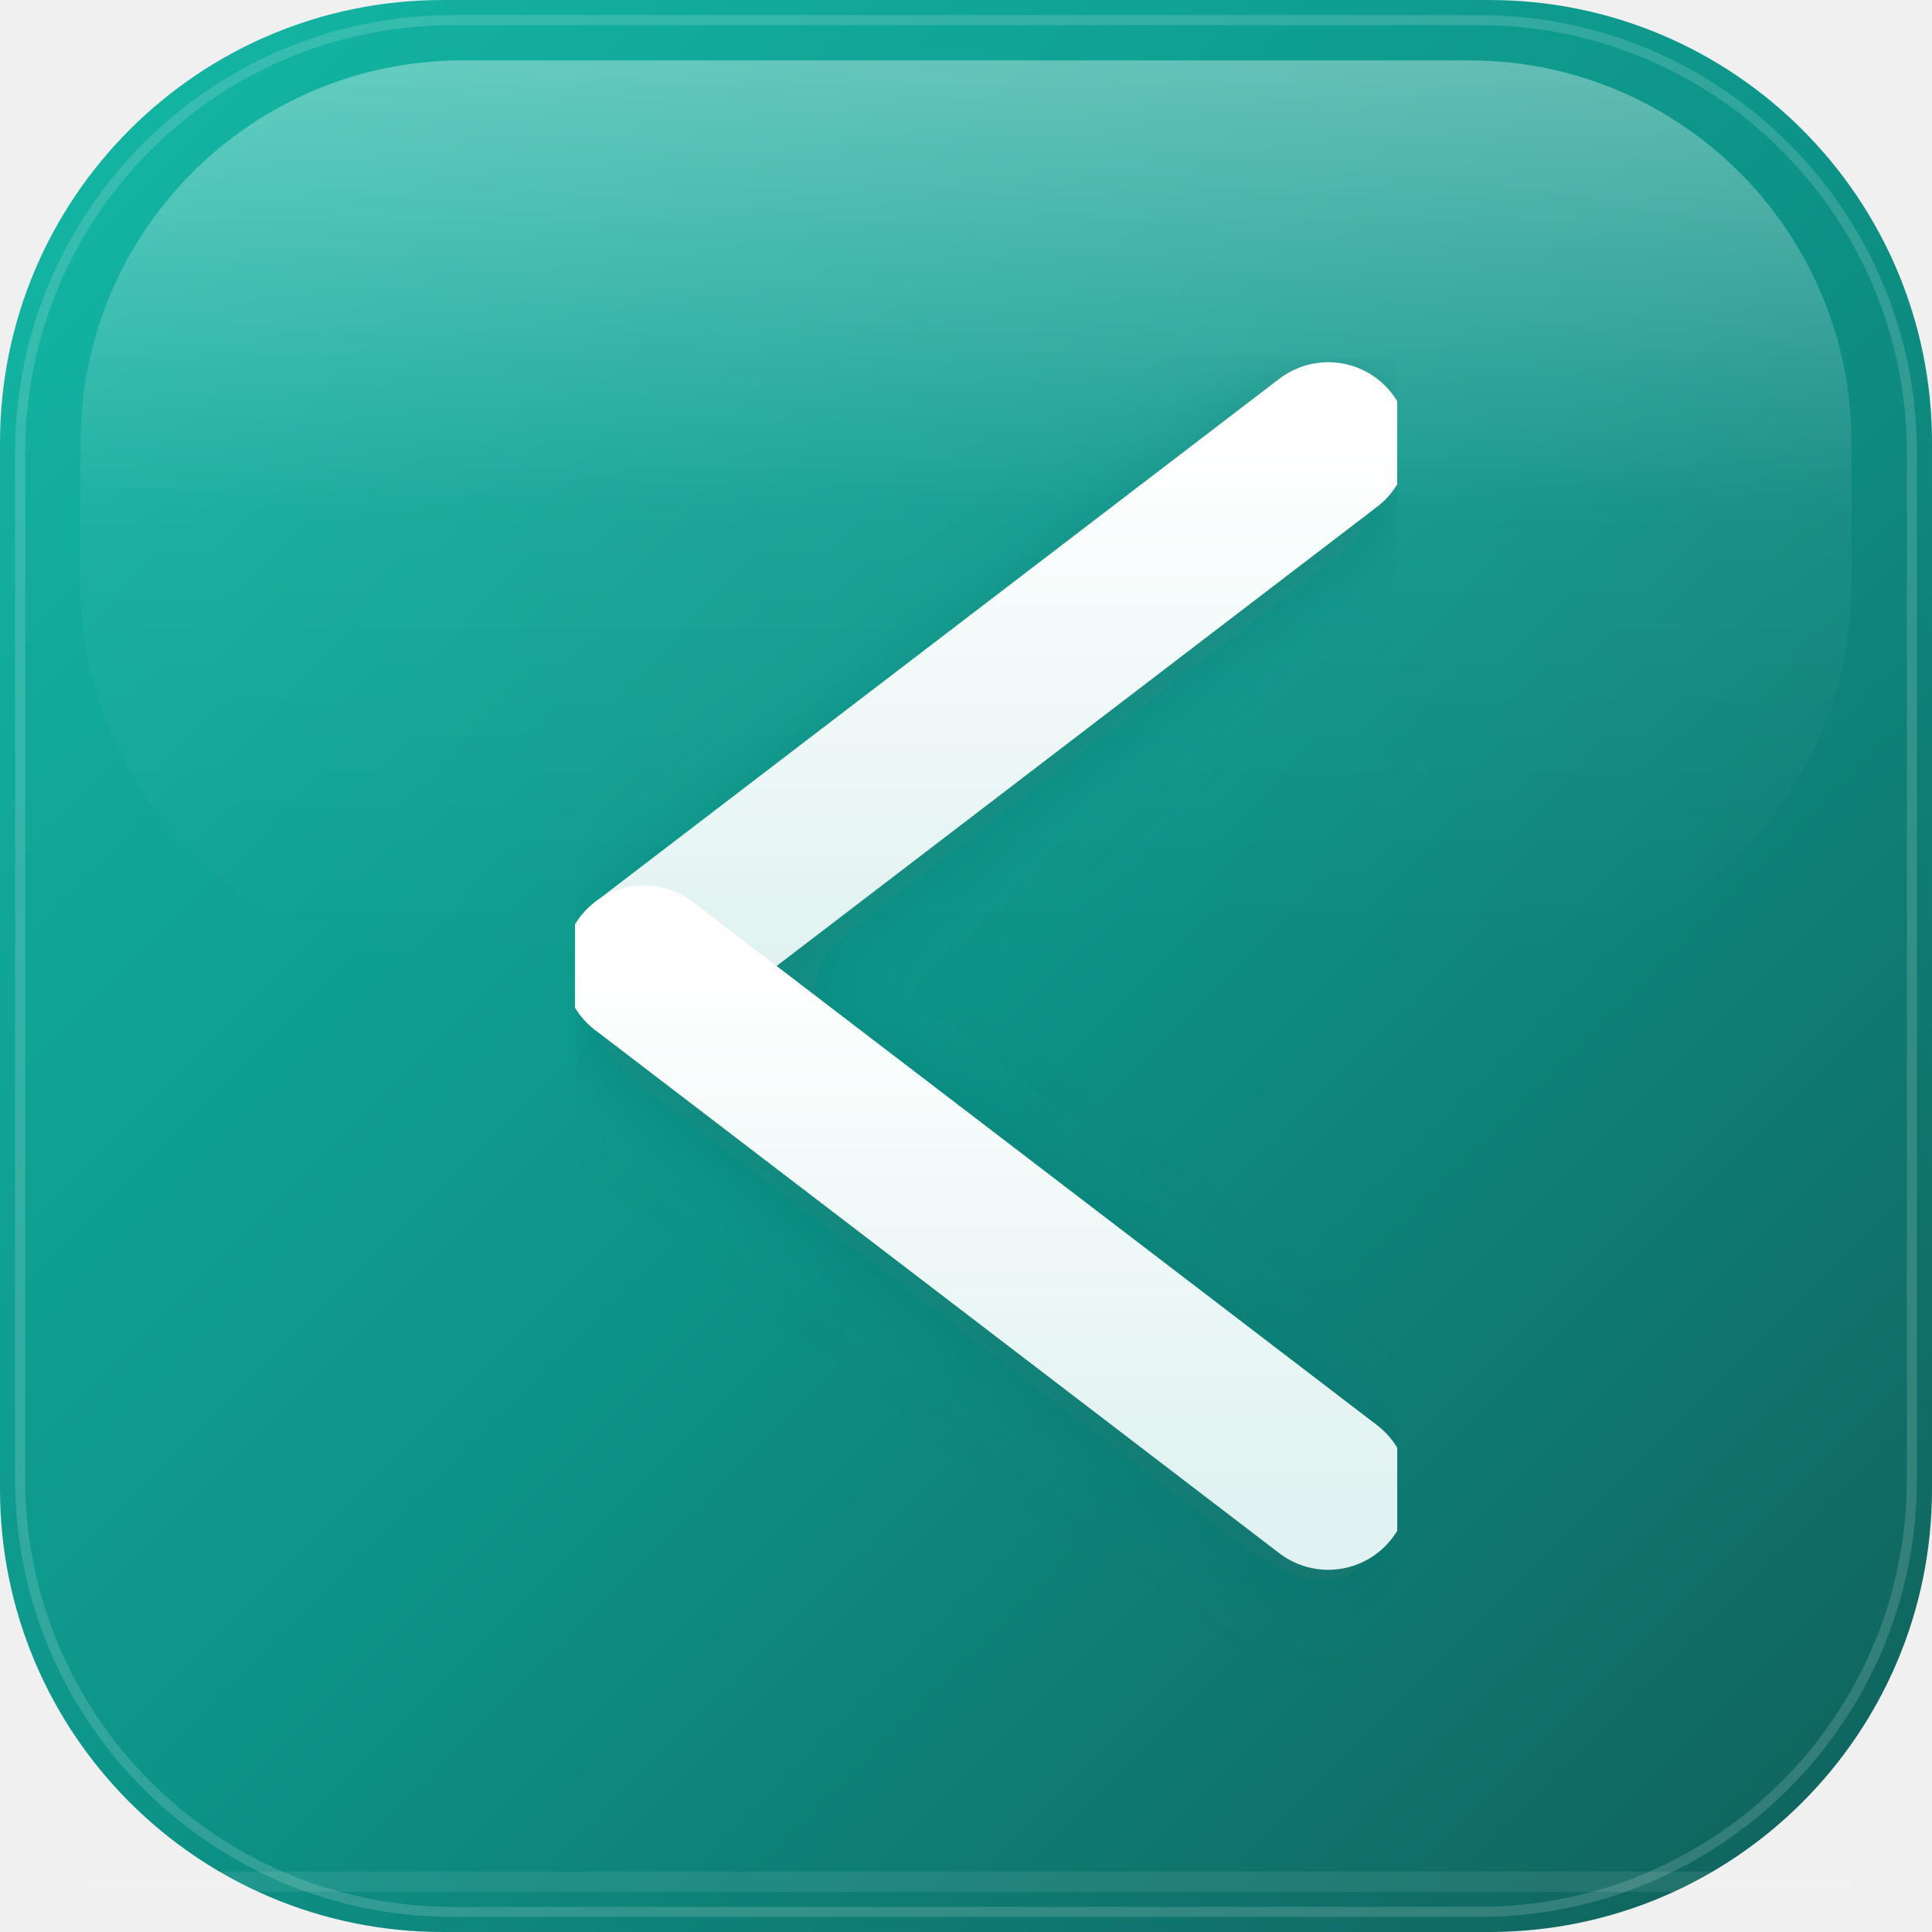
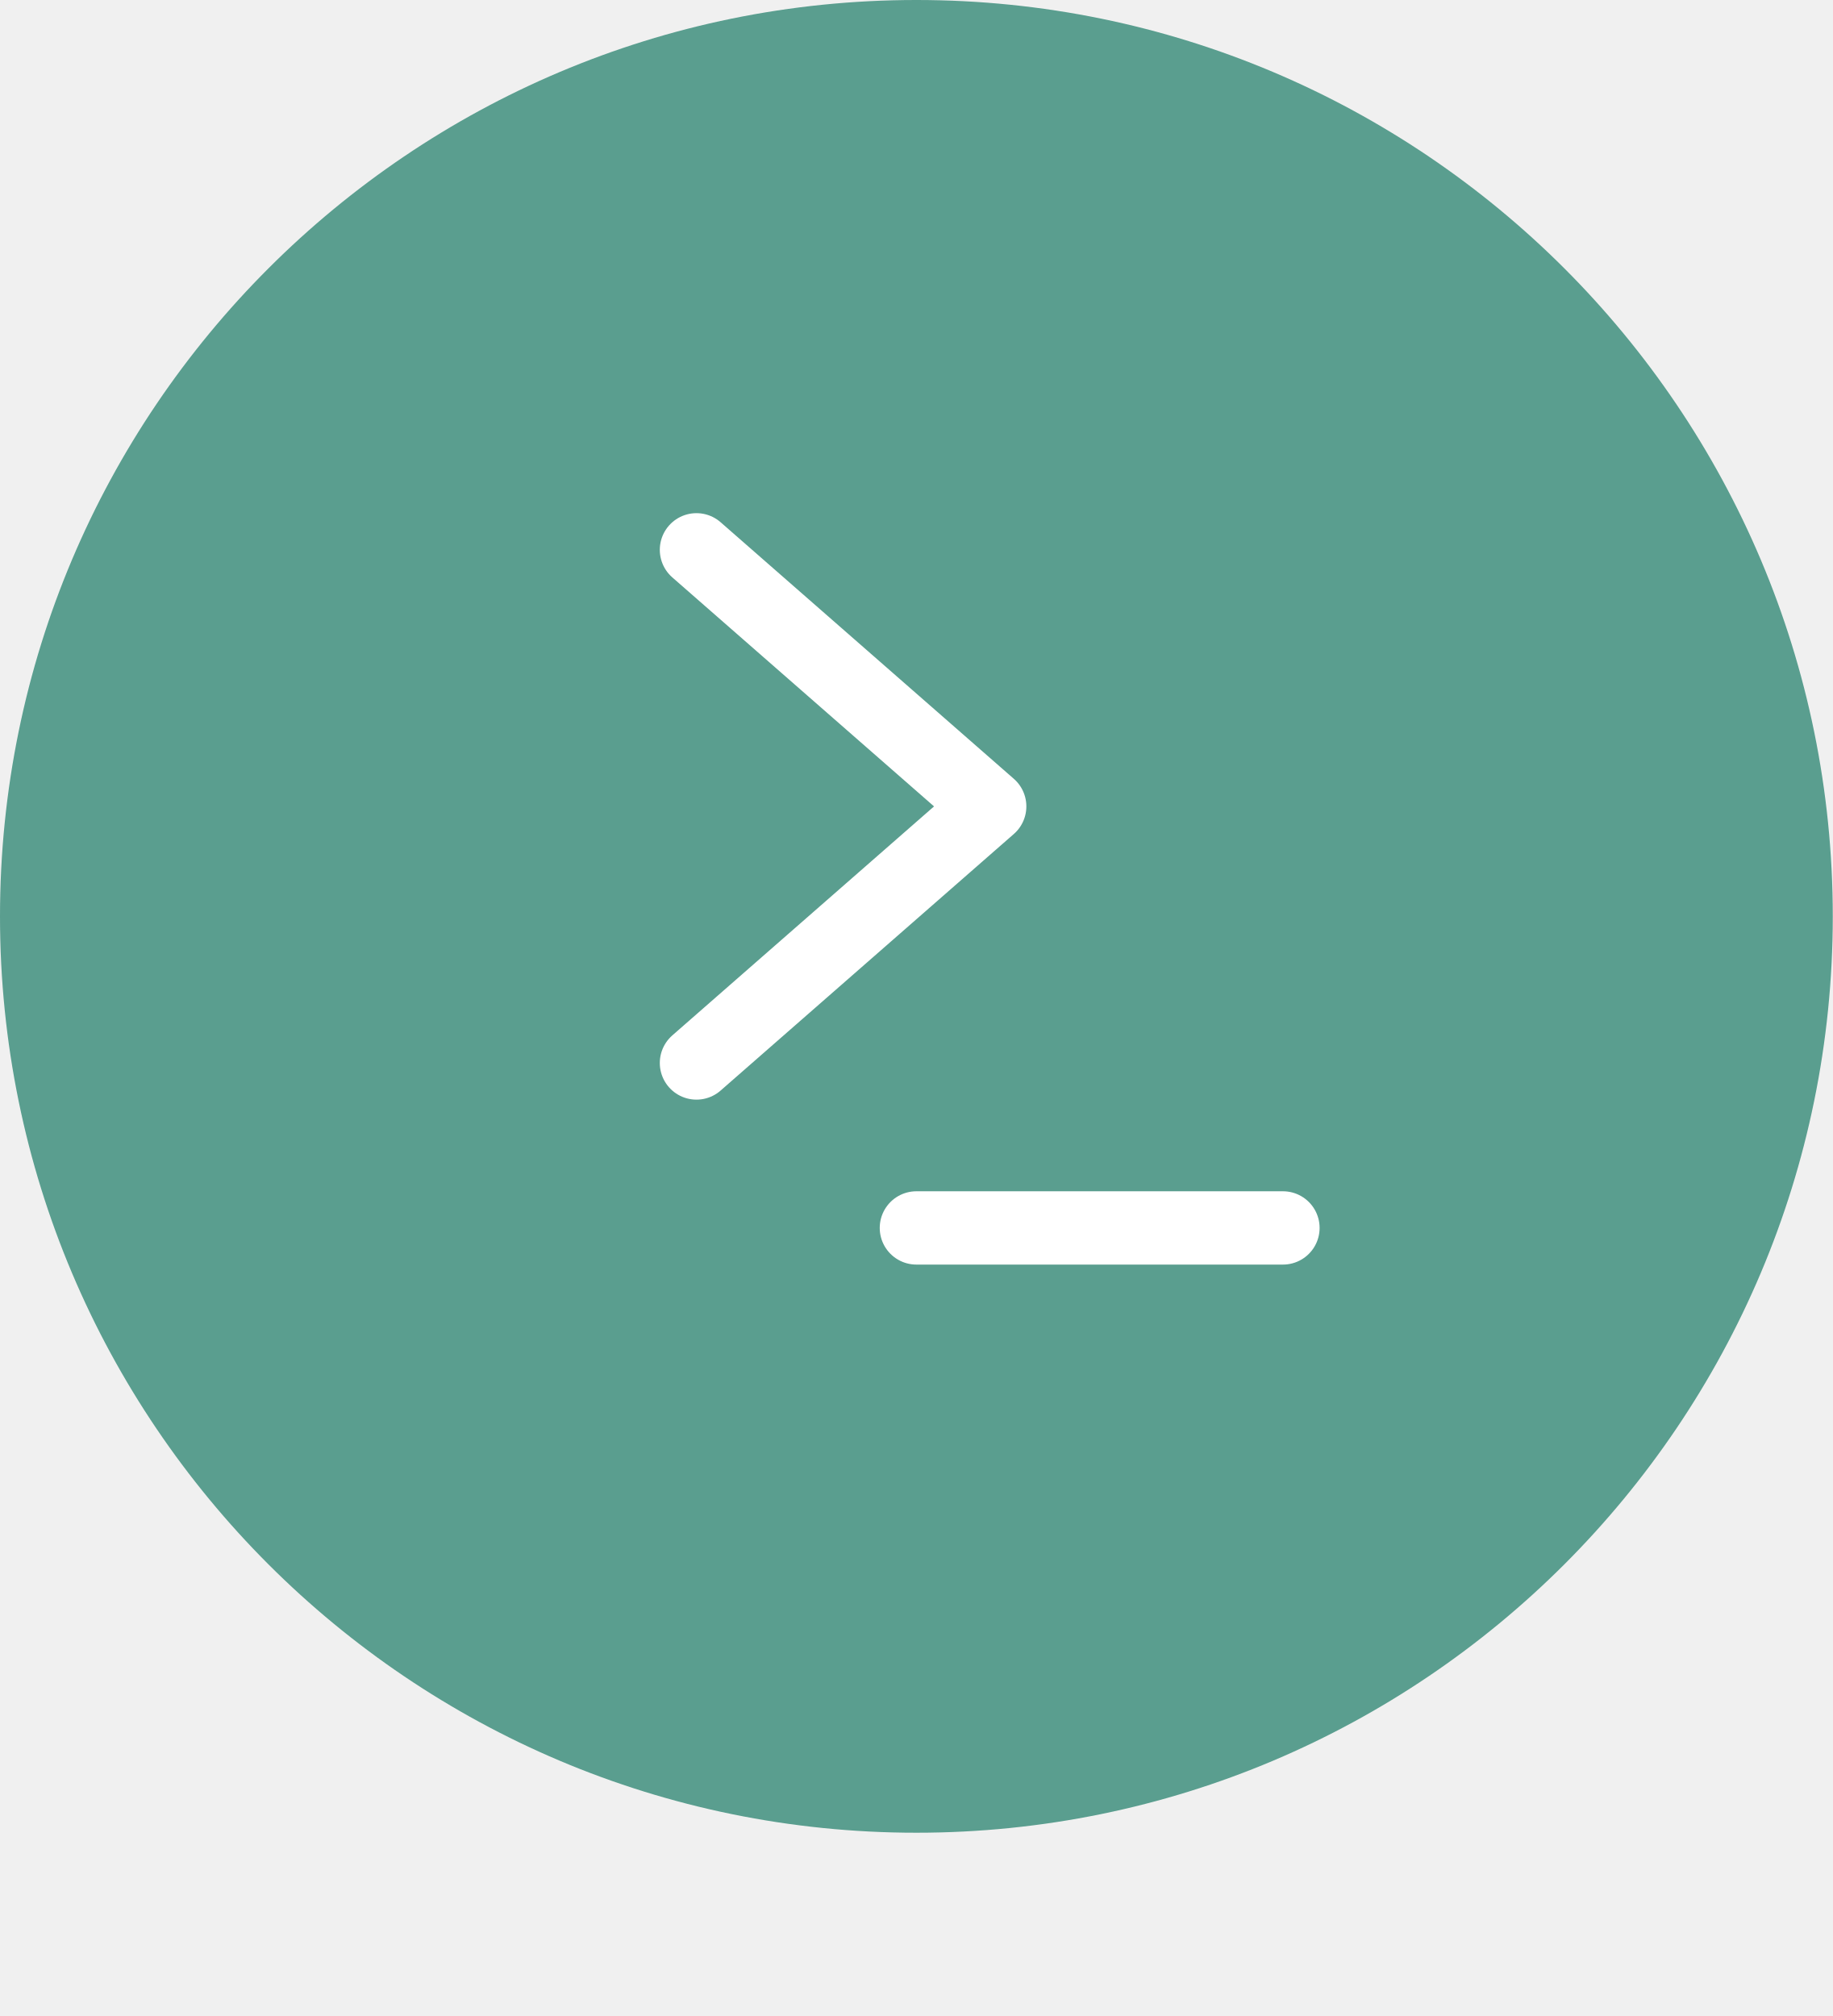
- <svg xmlns="http://www.w3.org/2000/svg" viewBox="0 0 192 192">
-   <defs>
-     <linearGradient id="bg" x1="0" y1="0" x2="1" y2="1">
-       <stop offset="0%" stop-color="#14B8A6" />
-       <stop offset="50%" stop-color="#0D9488" />
-       <stop offset="100%" stop-color="#115E59" />
-     </linearGradient>
-     <linearGradient id="gloss" x1="0.5" y1="0" x2="0.5" y2="1">
-       <stop offset="0%" stop-color="white" stop-opacity="0.35" />
-       <stop offset="50%" stop-color="white" stop-opacity="0.05" />
-       <stop offset="100%" stop-color="white" stop-opacity="0" />
-     </linearGradient>
-     <filter id="shadow" x="-10%" y="-10%" width="120%" height="130%">
-       <feDropShadow dx="0" dy="2" stdDeviation="4" flood-color="#0F766E" flood-opacity="0.5" />
-     </filter>
-     <linearGradient id="k-stroke" x1="0" y1="0" x2="0" y2="1">
-       <stop offset="0%" stop-color="white" />
-       <stop offset="100%" stop-color="#E0F2F1" />
-     </linearGradient>
-   </defs>
-   <rect width="192" height="192" rx="44" fill="url(#bg)" />
-   <rect x="2" y="2" width="188" height="188" rx="43" fill="none" stroke="white" stroke-opacity="0.15" stroke-width="1" />
-   <rect x="8" y="6" width="176" height="90" rx="38" fill="url(#gloss)" />
-   <g filter="url(#shadow)">
-     <path d="M64 44v104" stroke="url(#k-stroke)" stroke-width="16" stroke-linecap="round" />
-     <path d="M64 96l68-52" stroke="url(#k-stroke)" stroke-width="16" stroke-linecap="round" stroke-linejoin="round" />
-     <path d="M64 96l68 52" stroke="url(#k-stroke)" stroke-width="16" stroke-linecap="round" stroke-linejoin="round" />
-   </g>
-   <rect x="8" y="186" width="176" height="2" rx="1" fill="white" opacity="0.08" />
+ <svg xmlns="http://www.w3.org/2000/svg" viewBox="0 0 100 110" width="100" height="110" shape-rendering="crispEdges">
+   <circle cx="50" cy="50" r="50" fill="#5a9e8f" shape-rendering="auto" />
+   <polyline points="38,30 54,44 38,58" fill="none" stroke="white" stroke-width="4" stroke-linecap="round" stroke-linejoin="round" shape-rendering="auto" />
+   <line x1="50" y1="67" x2="70" y2="67" stroke="white" stroke-width="4" stroke-linecap="round" shape-rendering="auto" />
</svg>
